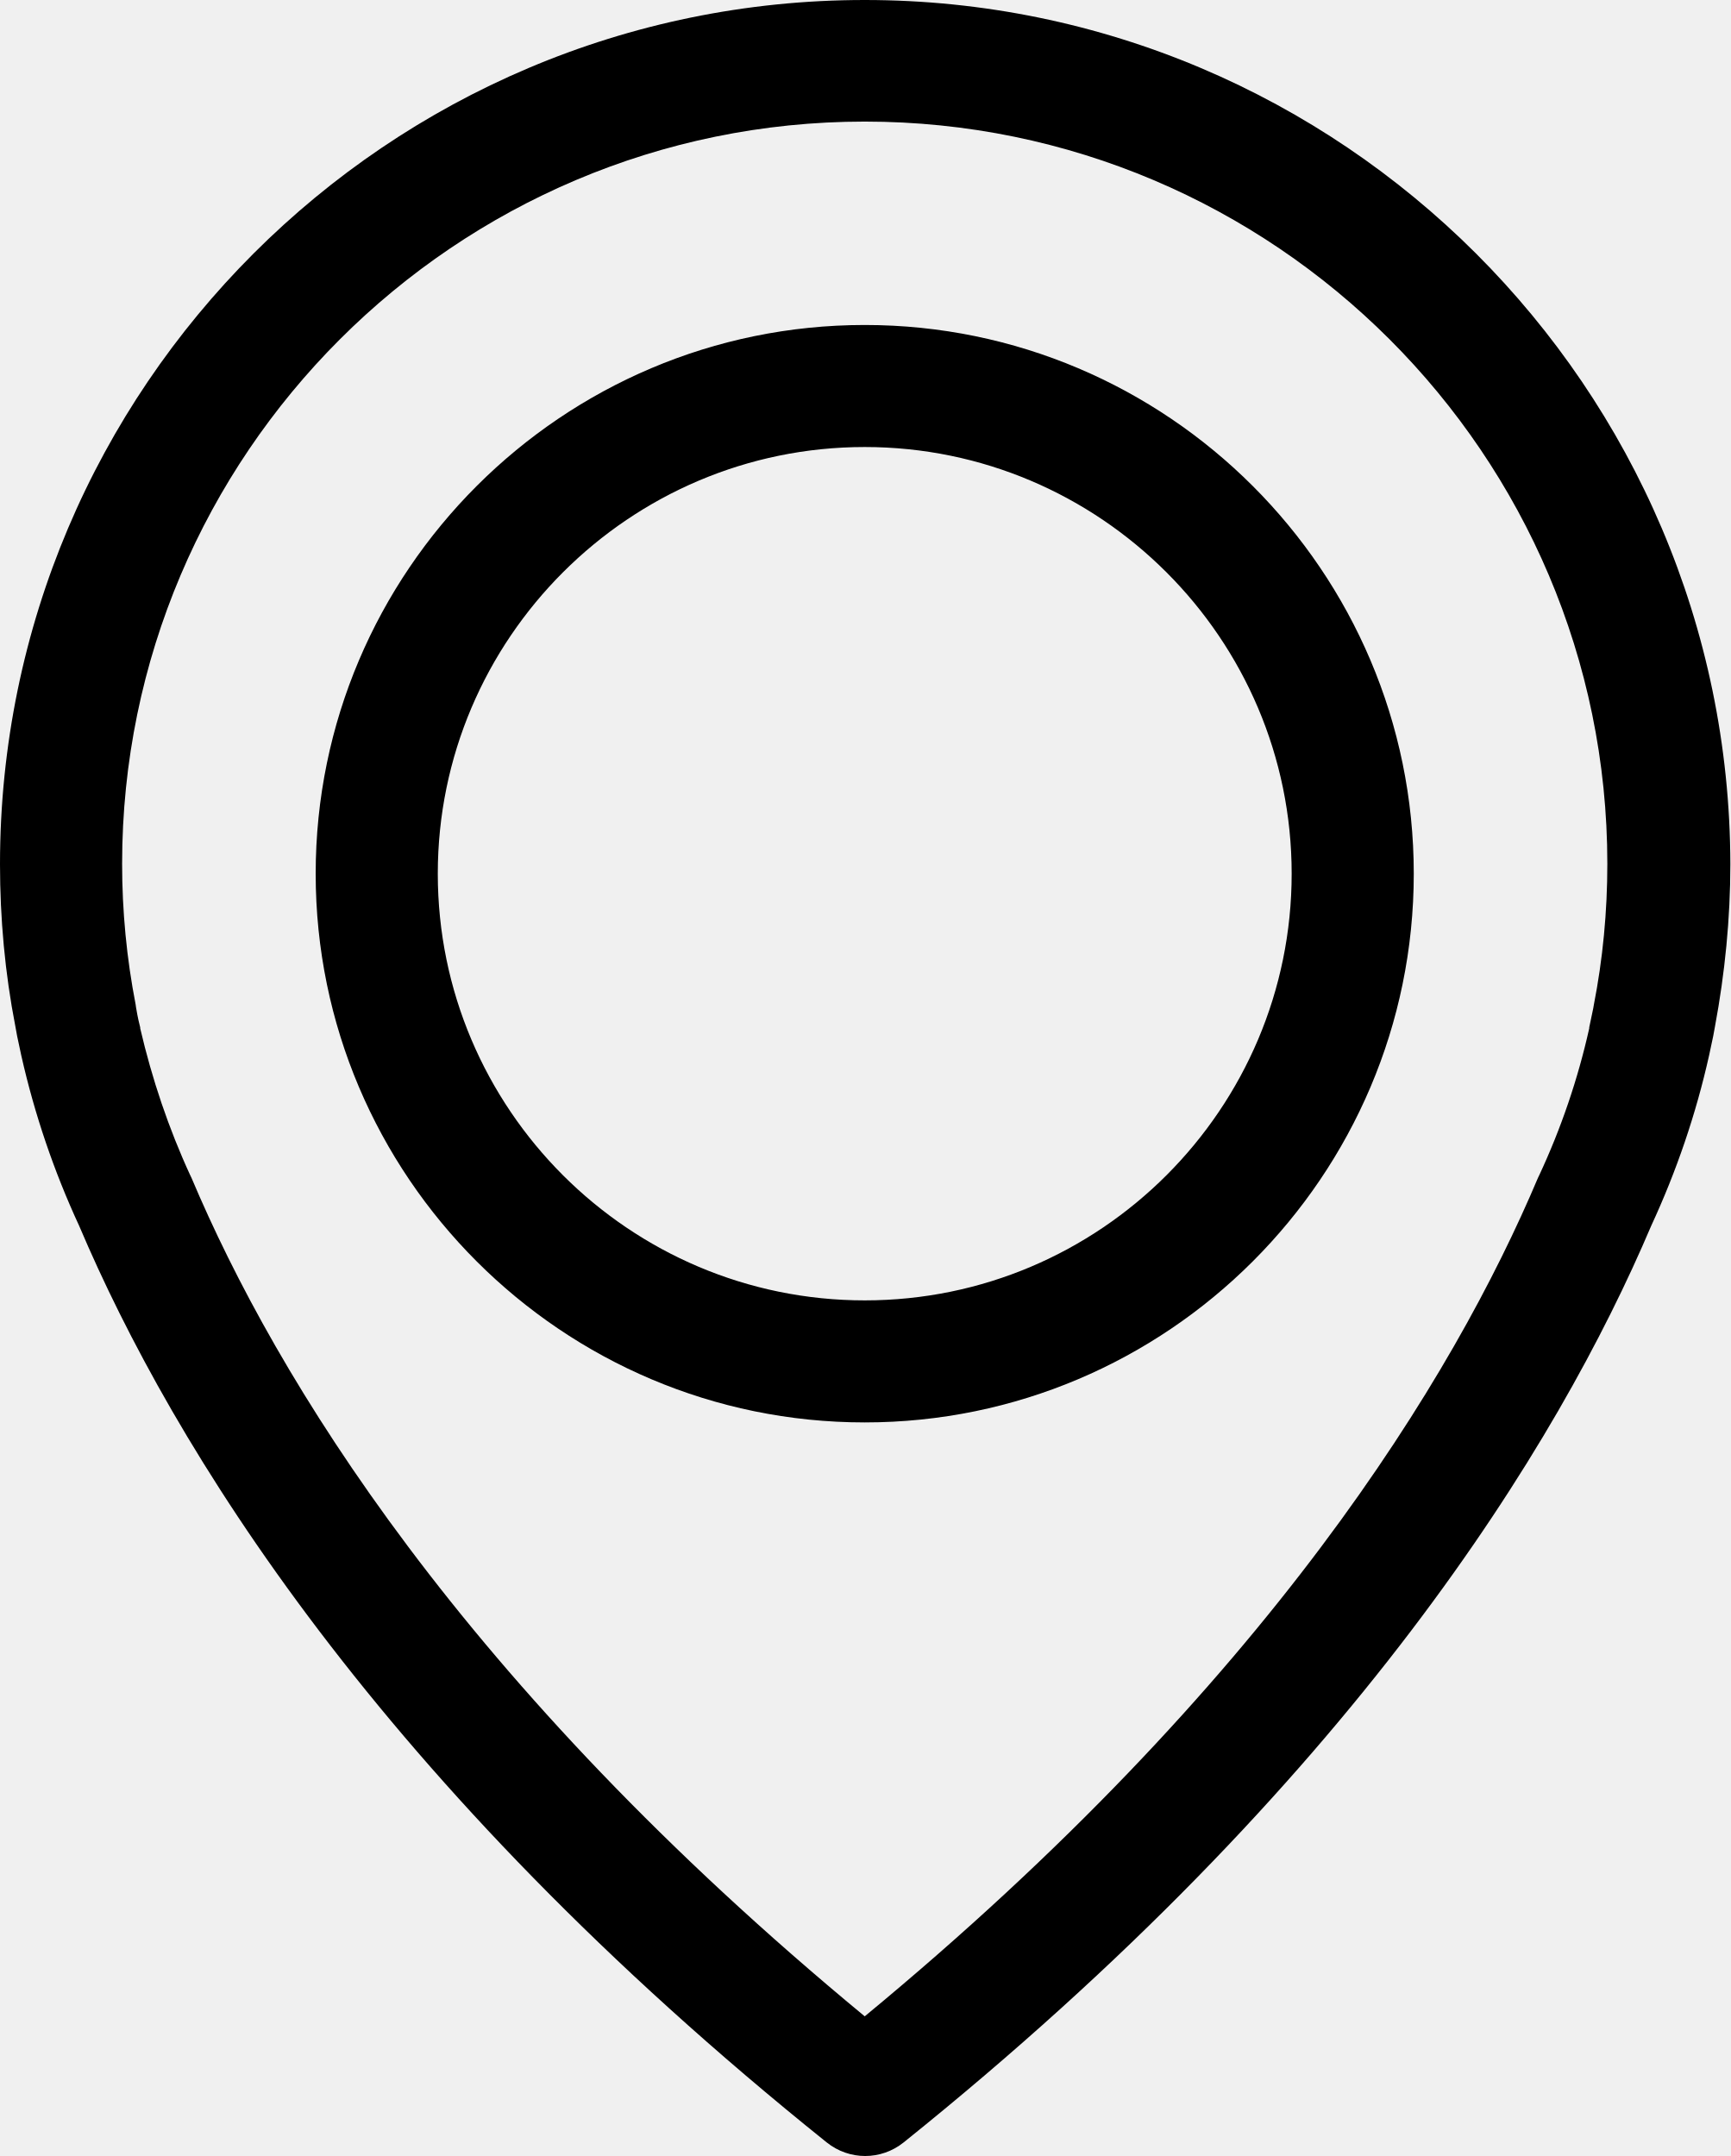
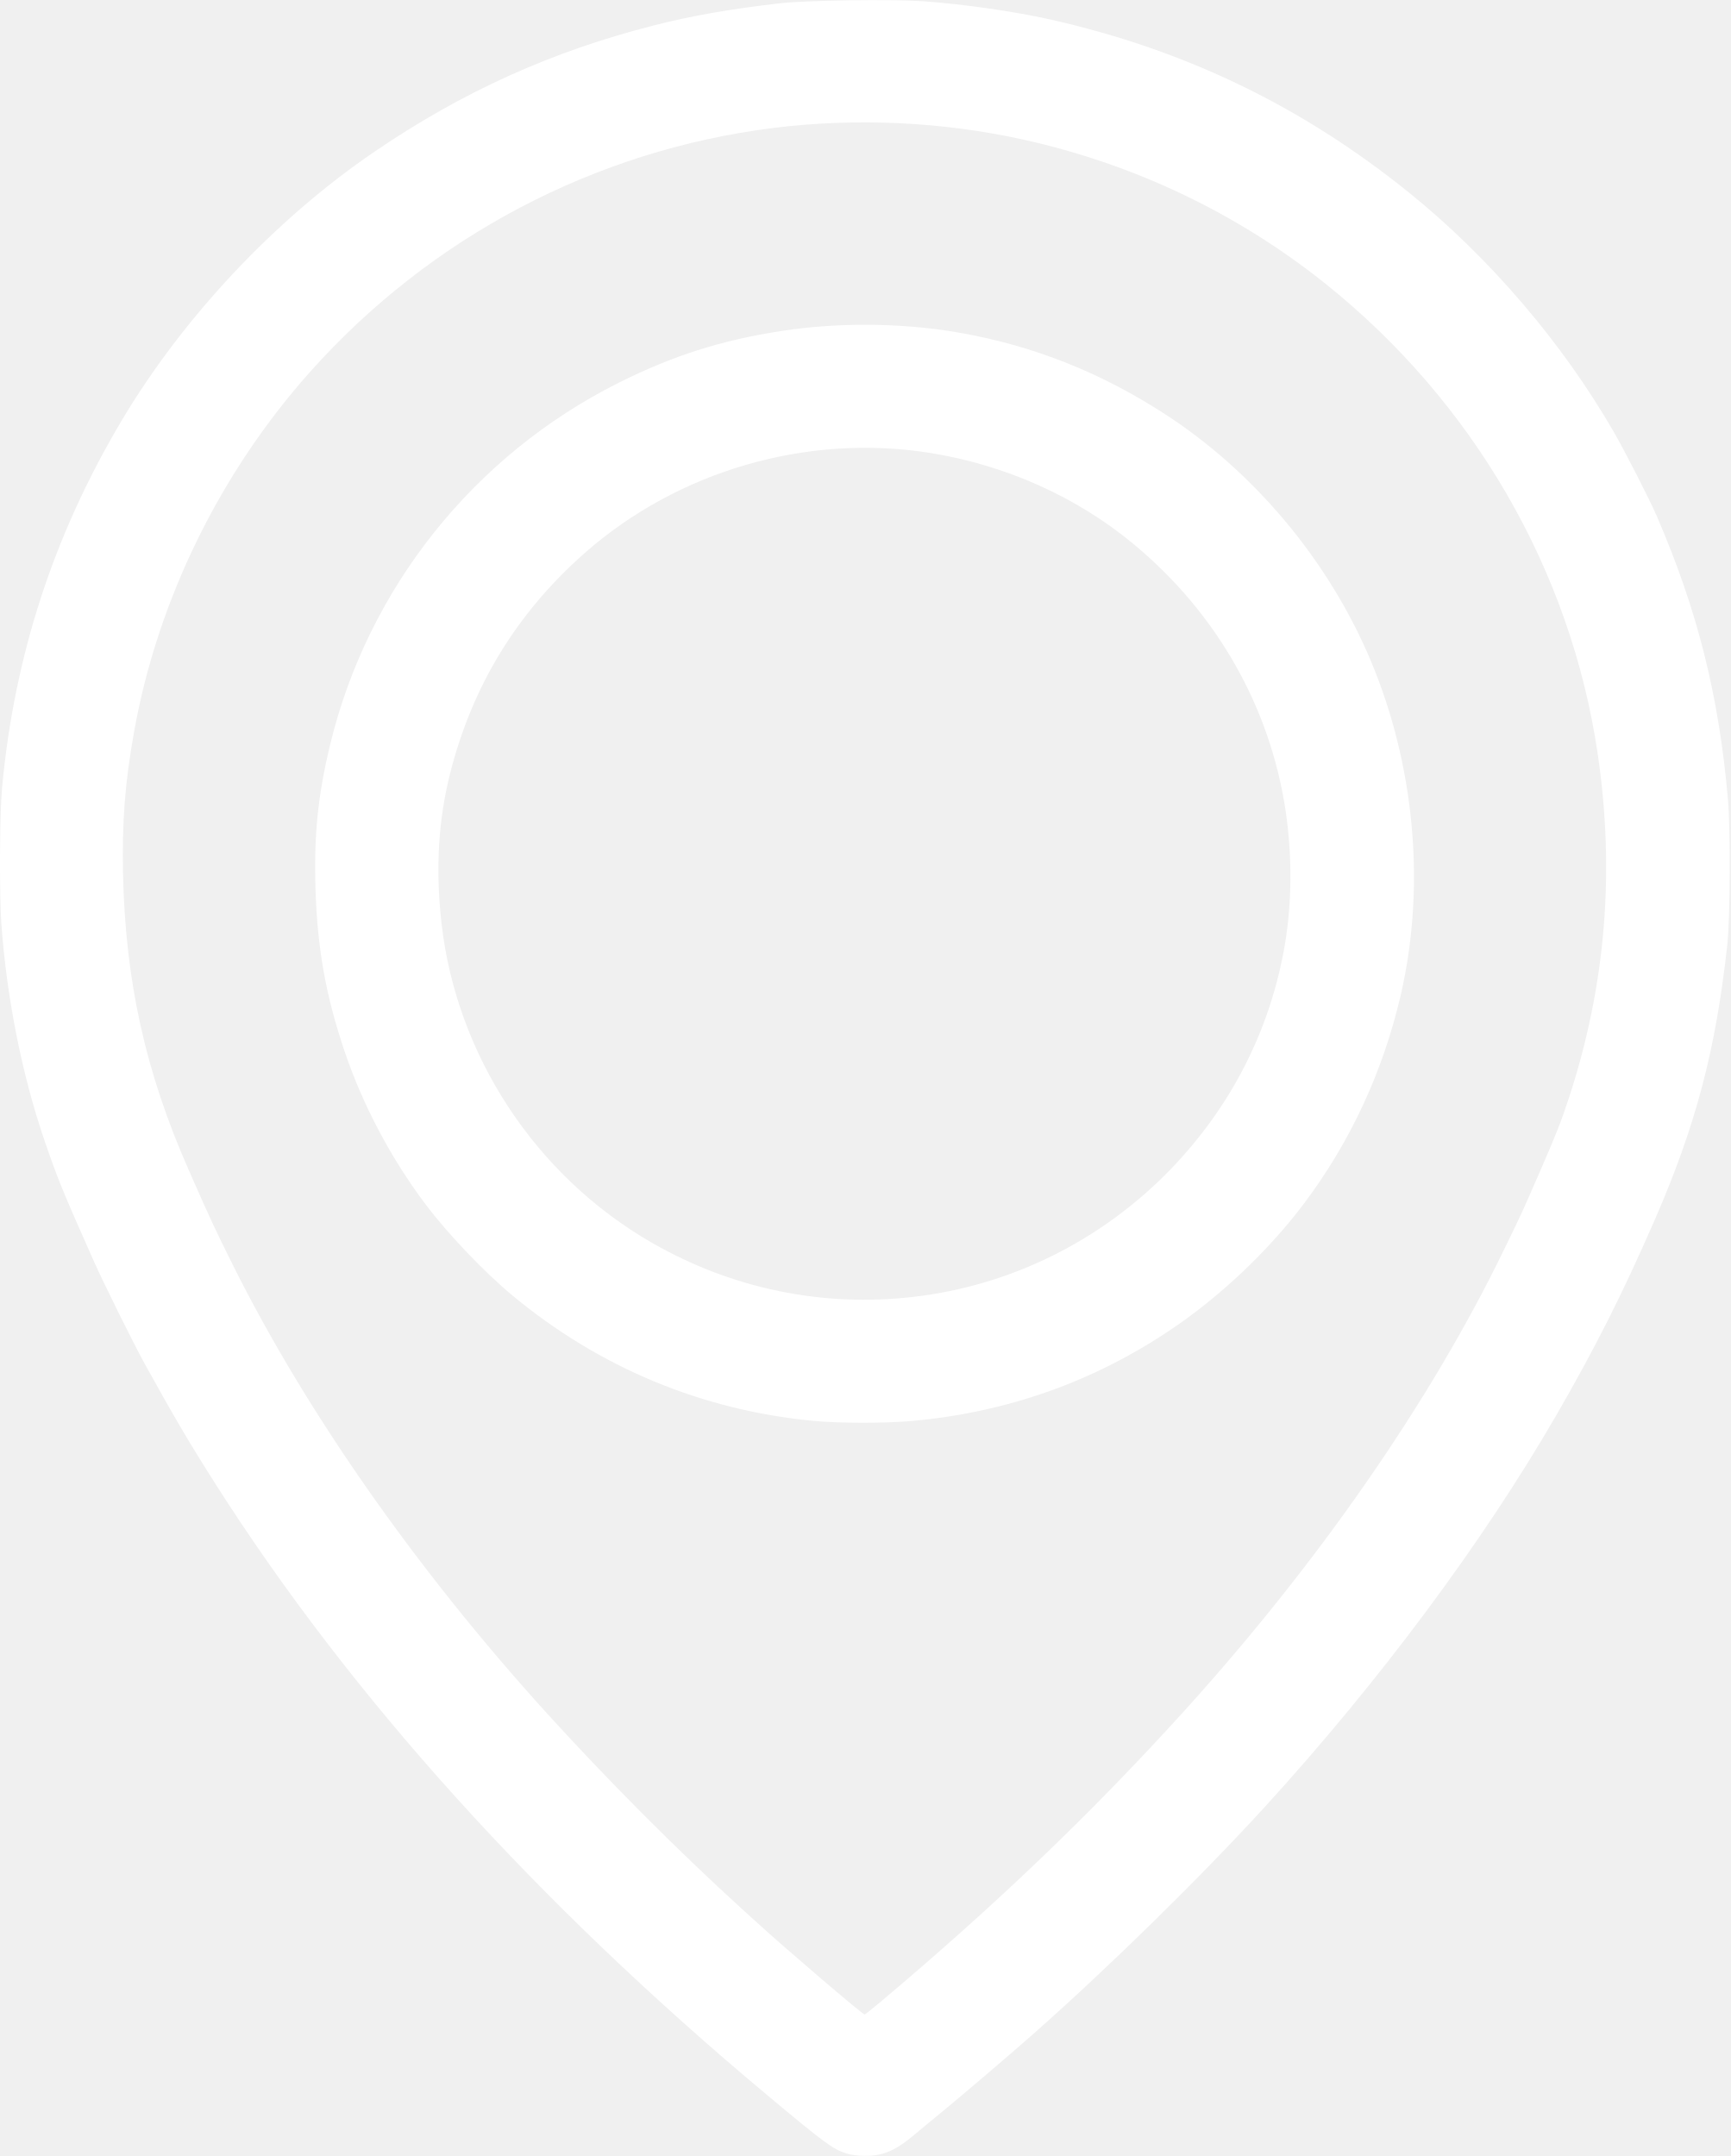
- <svg xmlns="http://www.w3.org/2000/svg" xmlns:xlink="http://www.w3.org/1999/xlink" width="642" height="800" viewBox="0 0 642 800">
-   <defs>
-     <path id="czwia" d="M643 320.67c0 20.127-2.014 40.42-5.706 60.21-.167 1.175-.839 4.697-2.181 10.734-4.867 21.803-12.081 42.935-21.479 63.229-34.566 81.342-110.747 206.289-277.371 340.126-4.196 3.354-9.23 5.031-14.263 5.031-5.034 0-10.068-1.677-14.263-5.031C140.945 661.132 64.932 536.185 30.365 454.843a315.705 315.705 0 0 1-21.478-63.229c-1.343-6.037-2.014-9.56-2.181-10.734C2.846 361.09 1 340.797 1 320.67 1 143.9 144.97 0 321.83 0 498.692 0 642.664 143.9 643 320.67zm-45.642-.167c0-151.782-123.668-275.388-275.526-275.388S46.306 168.721 46.306 320.503c0 17.61 1.678 35.053 5.034 52.327 0 .503.168.839.168 1.174.168.839.504 3.354 1.51 7.212v.335c4.363 18.784 10.572 37.233 18.626 54.676.168.167.168.502.336.67 31.378 74.298 100.175 187.673 249.852 311.279 149.676-123.606 218.475-236.98 249.853-311.279.168-.168.168-.503.336-.67a266.207 266.207 0 0 0 18.625-54.676v-.335a423.637 423.637 0 0 0 1.51-7.212c0-.335.168-.67.168-1.006 3.356-17.107 5.034-34.717 5.034-52.495zm-71.818 3.69c0 112.201-91.45 203.606-203.708 203.606s-203.708-91.405-203.708-203.606 91.45-203.606 203.708-203.606c112.257 0 203.708 91.405 203.708 203.606zm-45.305 0c0-87.212-71.148-158.323-158.403-158.323-87.256 0-158.402 71.111-158.402 158.323 0 87.211 70.98 158.323 158.402 158.323 87.424 0 158.403-71.112 158.403-158.323z" />
-   </defs>
-   <g>
-     <g transform="translate(-1)">
-       <use xlink:href="#czwia" />
-     </g>
+ <svg xmlns="http://www.w3.org/2000/svg" version="1.0" width="1284px" height="1600px" viewBox="0 0 12840 16000" preserveAspectRatio="xMidYMid meet">
+   <g id="layer101" fill="#ffffff" stroke="none">
+     <path d="M6277 15980 c-95 -30 -166 -82 -577 -426 -1713 -1431 -3090 -2955 -4097 -4535 -193 -303 -309 -500 -527 -894 -85 -154 -306 -600 -384 -775 -228 -513 -265 -604 -358 -875 -169 -490 -284 -1065 -324 -1620 -15 -216 -13 -811 5 -1005 90 -979 382 -1878 886 -2726 458 -770 1141 -1497 1879 -1999 655 -446 1314 -743 2070 -936 286 -73 575 -123 940 -165 197 -22 820 -31 1058 -15 297 21 682 76 952 137 999 226 1865 645 2655 1283 598 482 1140 1117 1521 1778 85 148 265 500 318 623 302 698 460 1329 528 2100 20 226 17 886 -5 1085 -86 779 -233 1338 -539 2040 -236 541 -441 949 -731 1450 -546 944 -1311 1972 -2162 2905 -480 525 -1160 1192 -1725 1691 -192 169 -528 455 -685 584 -61 49 -141 116 -179 148 -149 127 -241 167 -379 166 -51 0 -104 -7 -140 -19z m267 -1132 c854 -720 1551 -1388 2232 -2138 1002 -1105 1837 -2307 2384 -3435 137 -282 129 -264 260 -565 129 -296 166 -390 223 -565 272 -831 342 -1676 212 -2555 -201 -1360 -925 -2609 -2020 -3485 -653 -522 -1416 -886 -2241 -1069 -602 -133 -1243 -163 -1859 -86 -1320 166 -2536 806 -3429 1804 -671 750 -1135 1696 -1310 2671 -69 381 -91 674 -83 1065 18 793 166 1463 484 2185 166 378 197 444 337 725 544 1087 1357 2248 2320 3310 460 506 968 1016 1450 1455 55 50 104 95 110 100 227 207 787 685 802 685 4 0 61 -46 128 -102z" />
+     <path d="M6030 10544 c-825 -80 -1581 -395 -2225 -928 -212 -176 -483 -460 -649 -681 -257 -342 -467 -740 -601 -1139 -138 -409 -200 -758 -214 -1201 -12 -398 18 -694 109 -1070 280 -1159 1066 -2146 2140 -2684 404 -202 761 -316 1210 -385 414 -64 882 -61 1295 9 574 97 1096 306 1595 638 669 447 1219 1129 1515 1882 301 764 368 1626 189 2400 -133 572 -377 1096 -724 1555 -263 347 -617 682 -980 926 -576 388 -1217 615 -1920 679 -201 18 -543 18 -740 -1z m750 -920 c725 -84 1399 -420 1911 -951 449 -468 737 -1035 844 -1667 52 -309 54 -652 6 -982 -114 -772 -509 -1470 -1123 -1981 -422 -353 -956 -593 -1518 -682 -910 -145 -1867 132 -2560 742 -504 444 -836 987 -1000 1637 -88 347 -109 713 -64 1110 111 984 699 1877 1562 2373 593 341 1266 480 1942 401z" />
  </g>
</svg>
